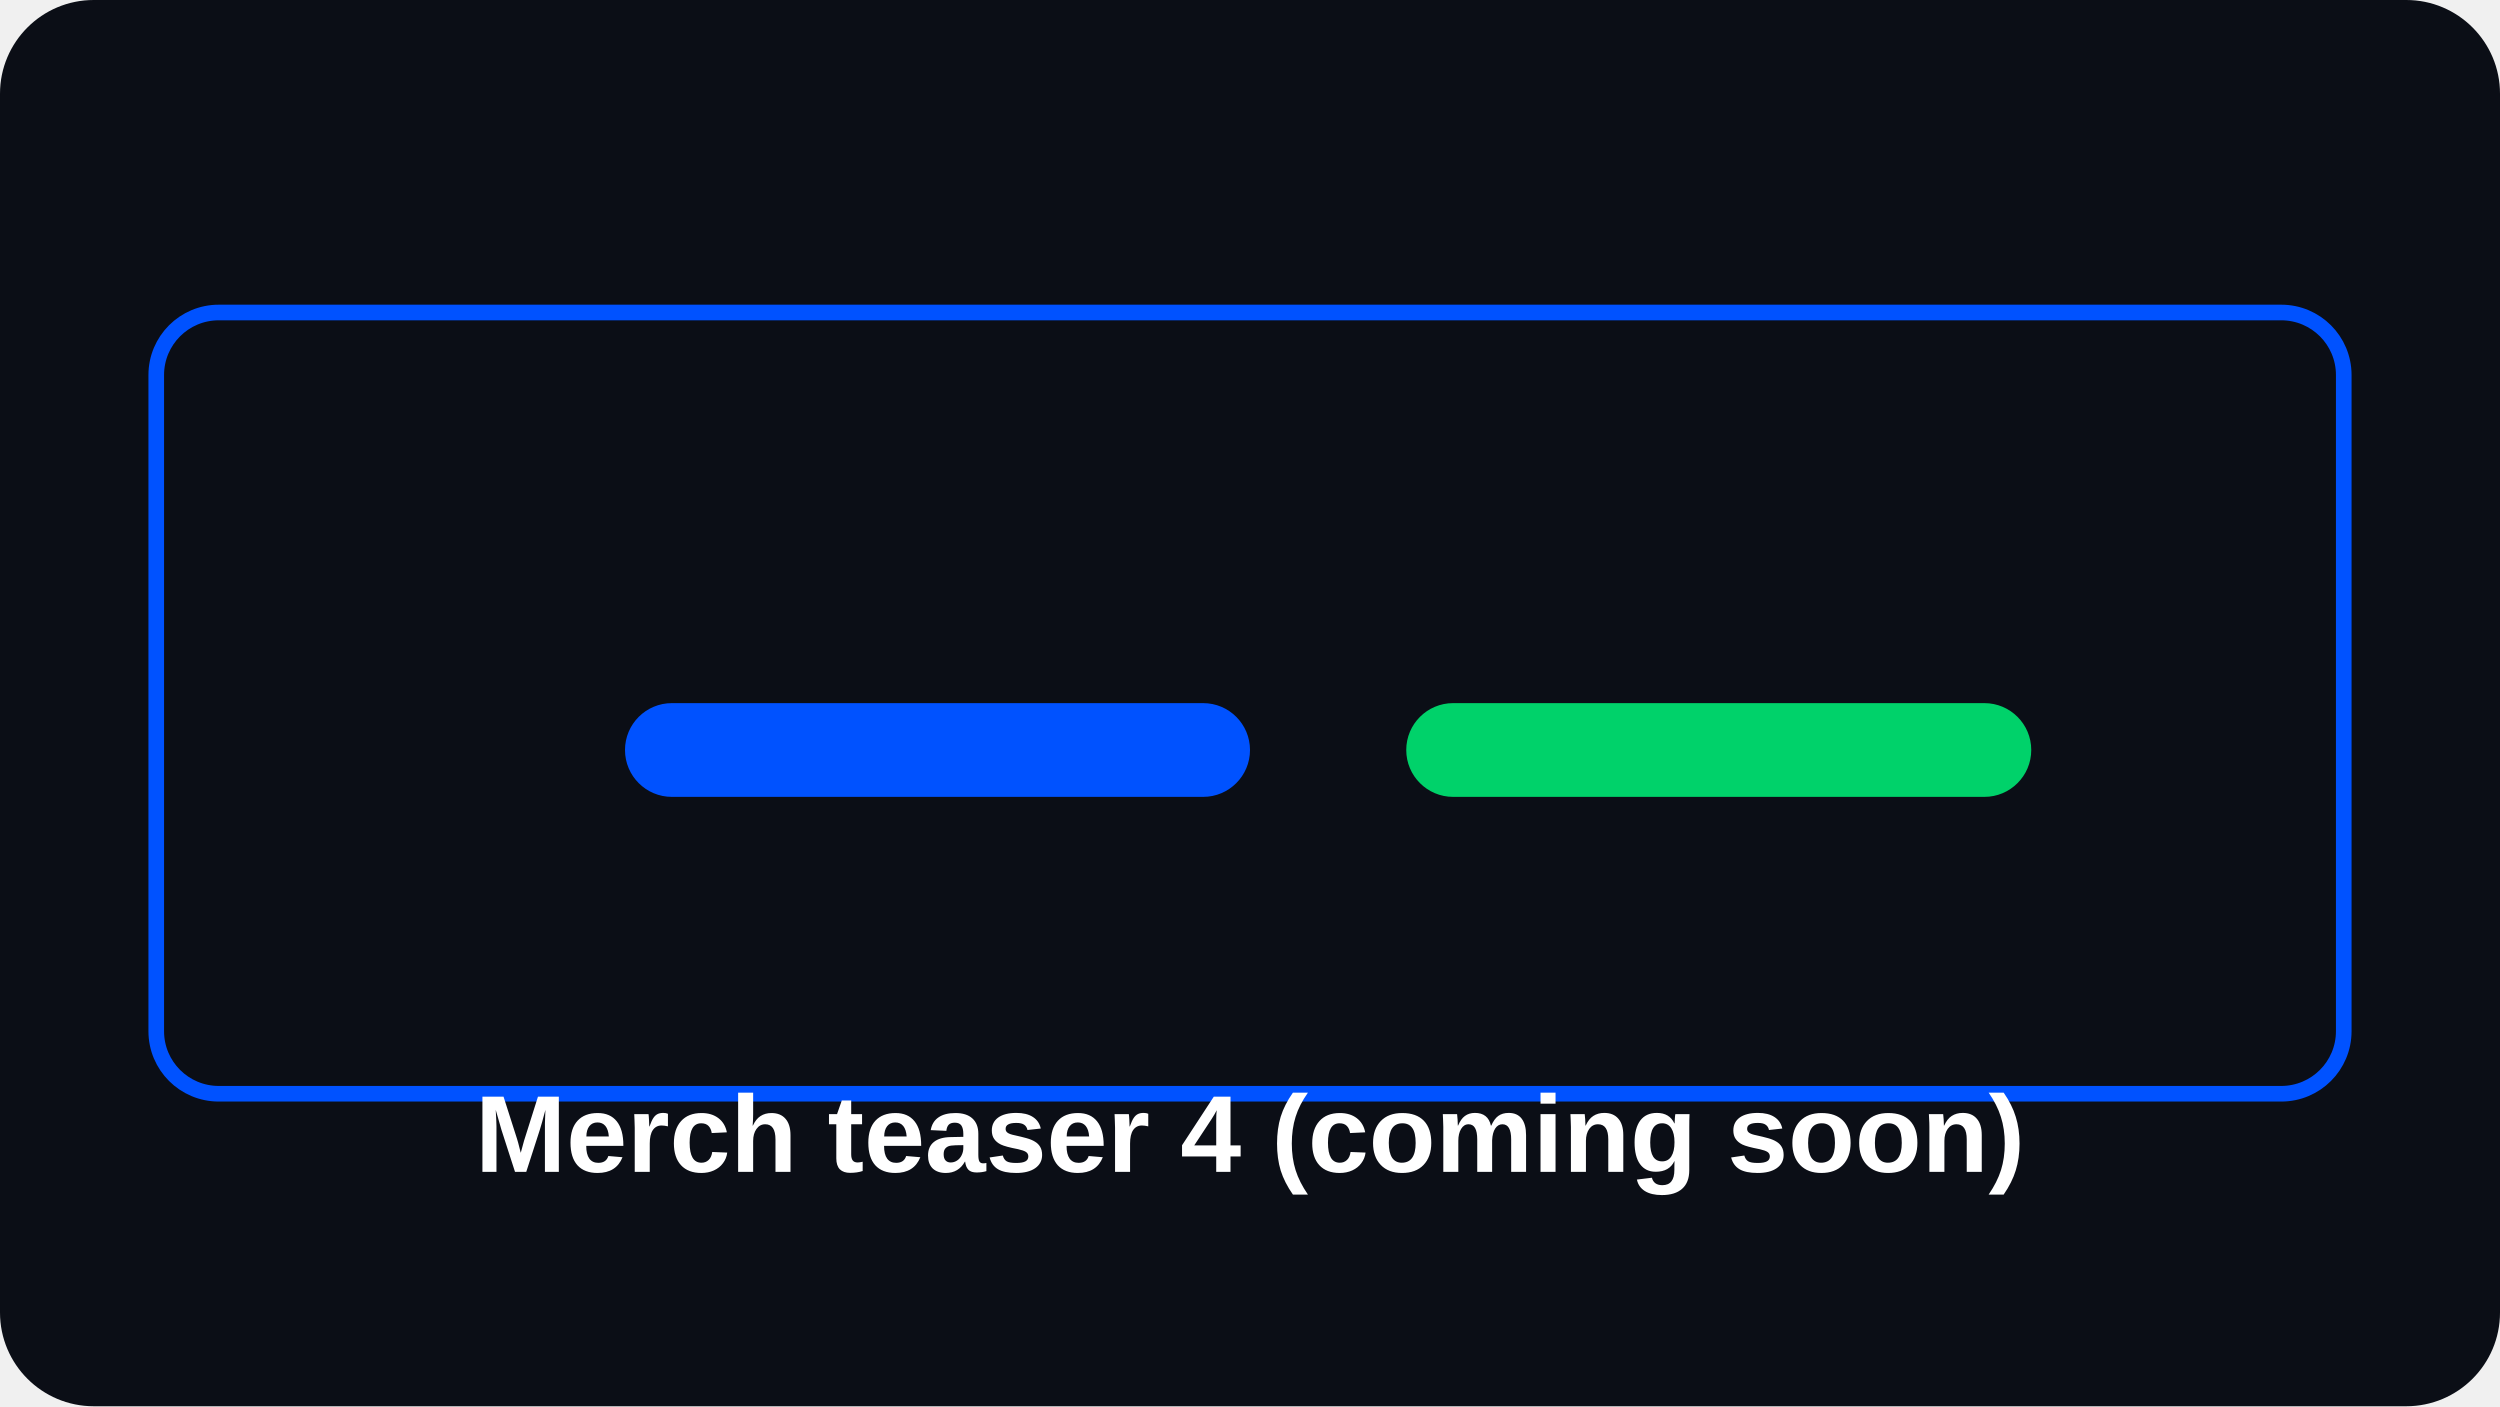
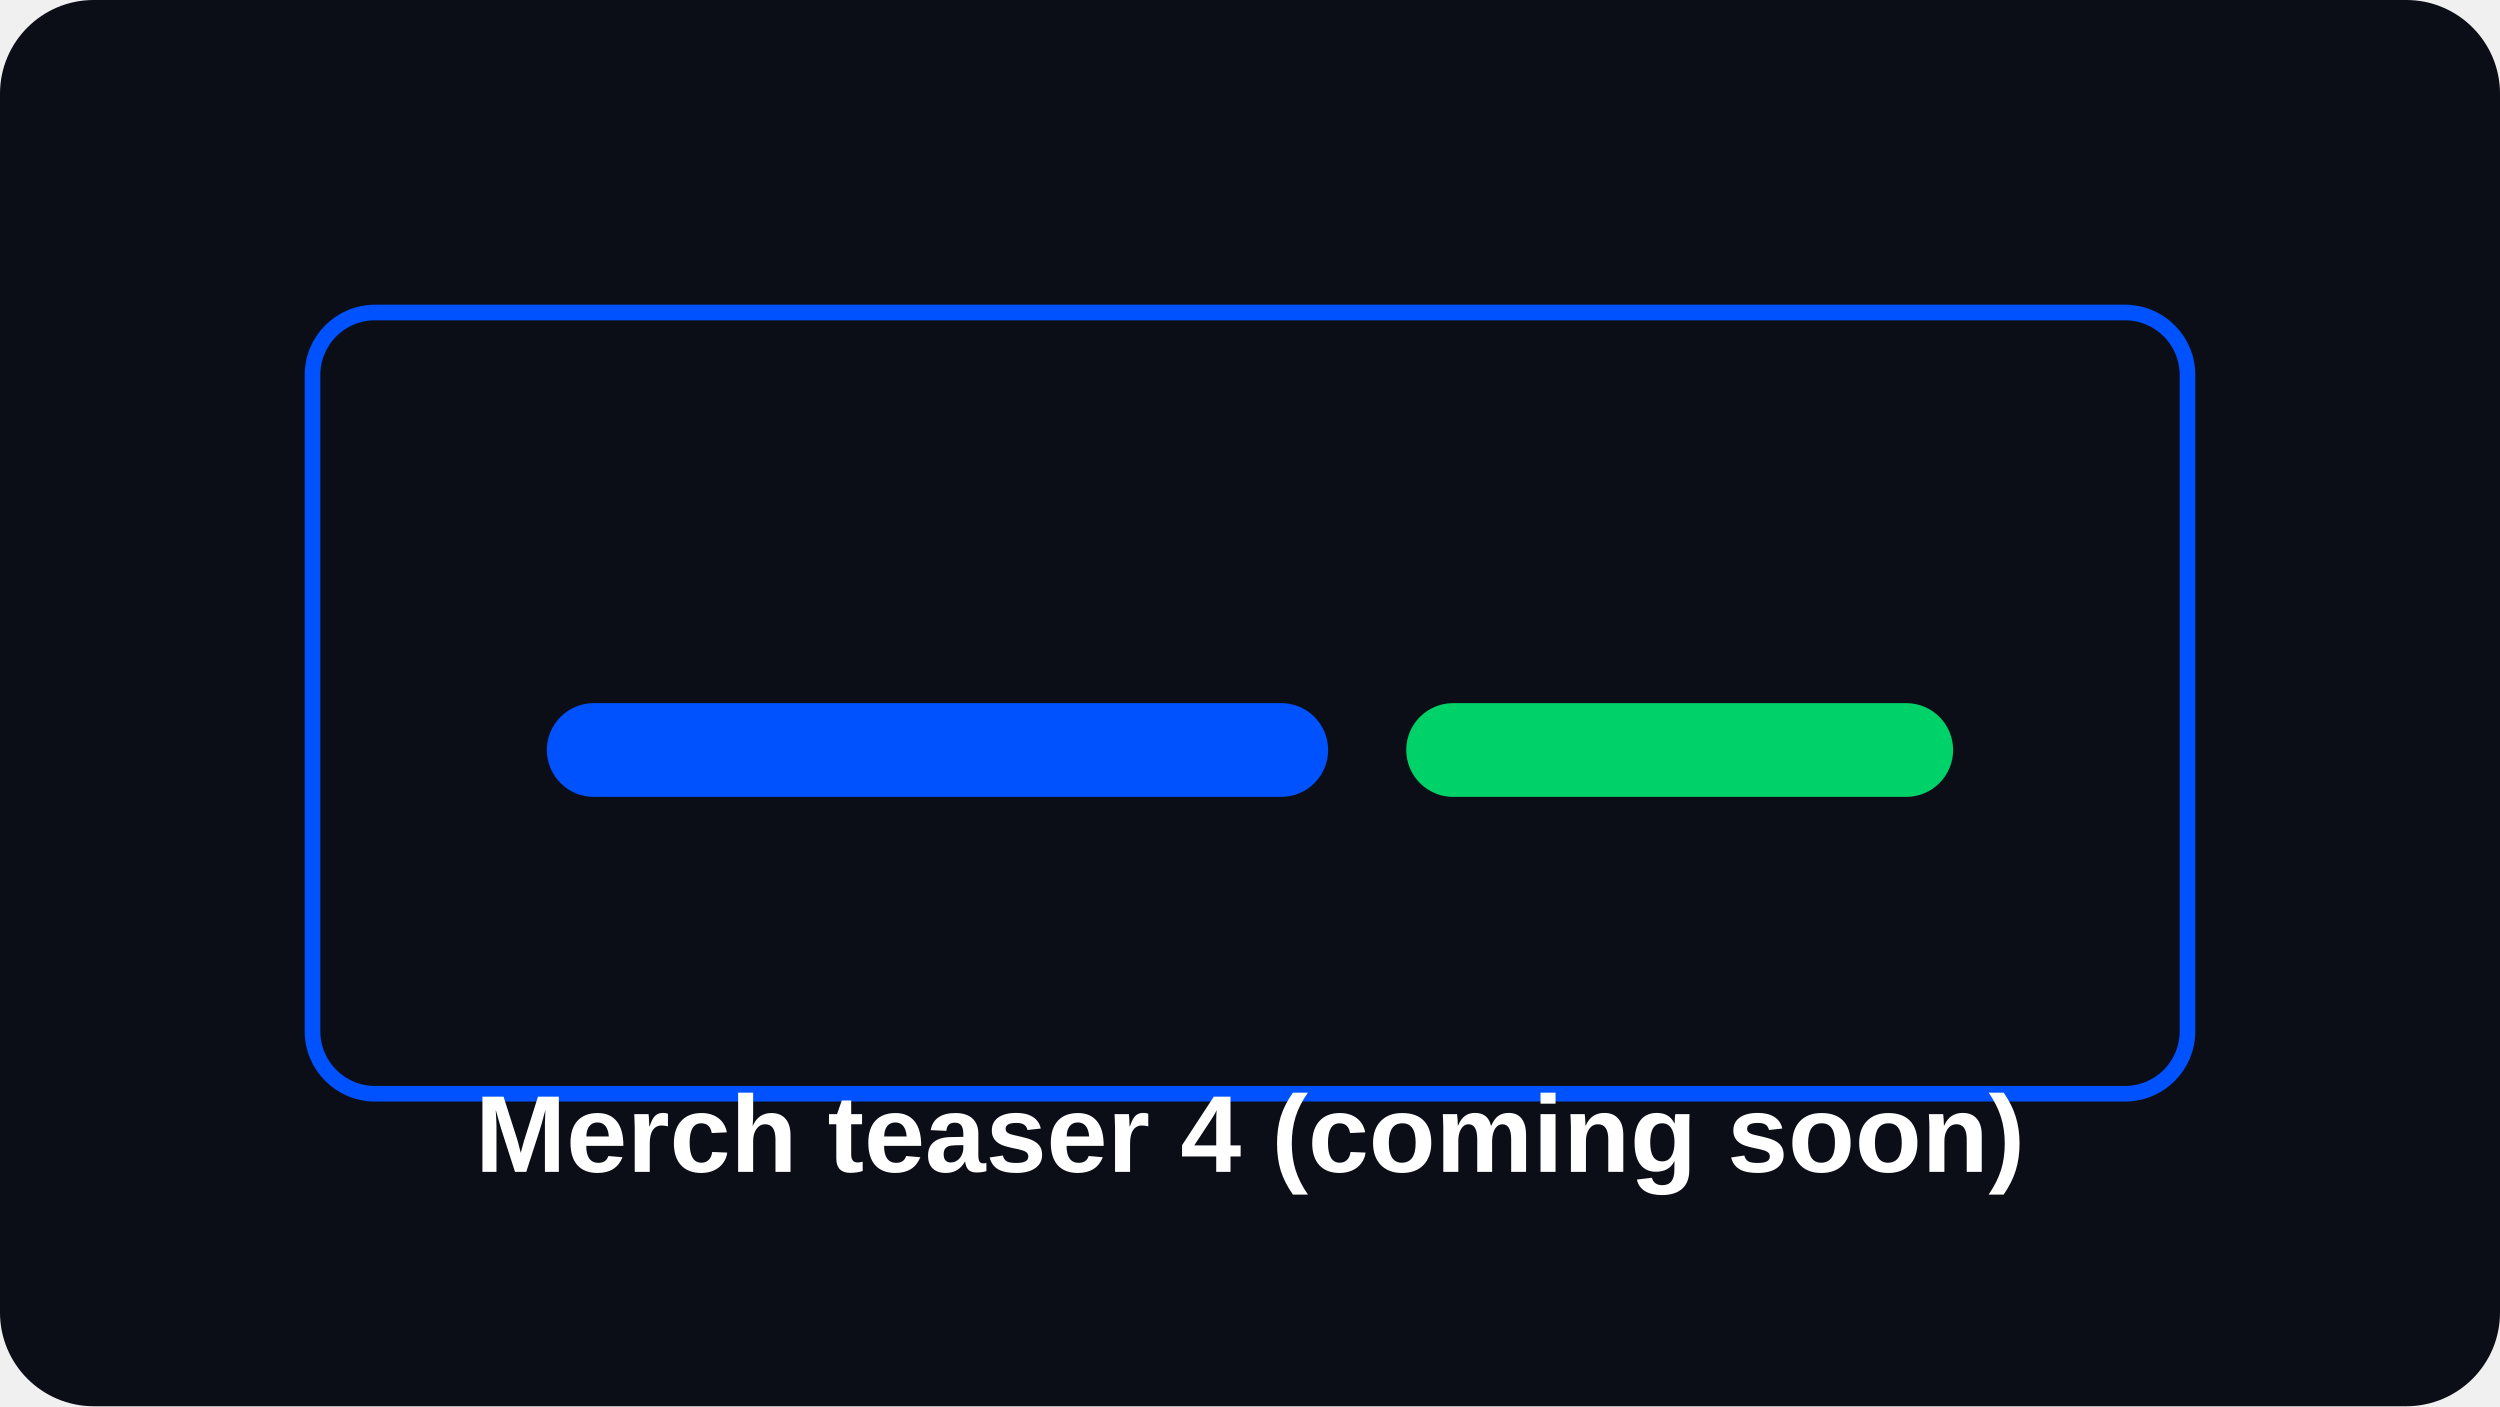
<svg xmlns="http://www.w3.org/2000/svg" width="320" height="180" viewBox="0 0 320 180" fill="none">
  <rect width="320" height="180" rx="12" fill="#0B0E16" />
-   <rect x="20" y="40" width="280" height="100" rx="8" stroke="#0052FF" stroke-width="2" fill="none" />
-   <rect x="80" y="90" width="80" height="12" rx="6" fill="#0052FF" />
-   <rect x="180" y="90" width="80" height="12" rx="6" fill="#00D26A" />
+   <rect x="40" y="40" width="240" height="100" rx="8" stroke="#0052FF" stroke-width="2" fill="none" />
+   <rect x="70" y="90" width="100" height="12" rx="6" fill="#0052FF" />
+   <rect x="180" y="90" width="70" height="12" rx="6" fill="#00D26A" />
  <text x="160" y="150" text-anchor="middle" font-family="Arial, sans-serif" font-size="14" font-weight="bold" fill="white">
    Merch teaser 4 (coming soon)
  </text>
</svg>
